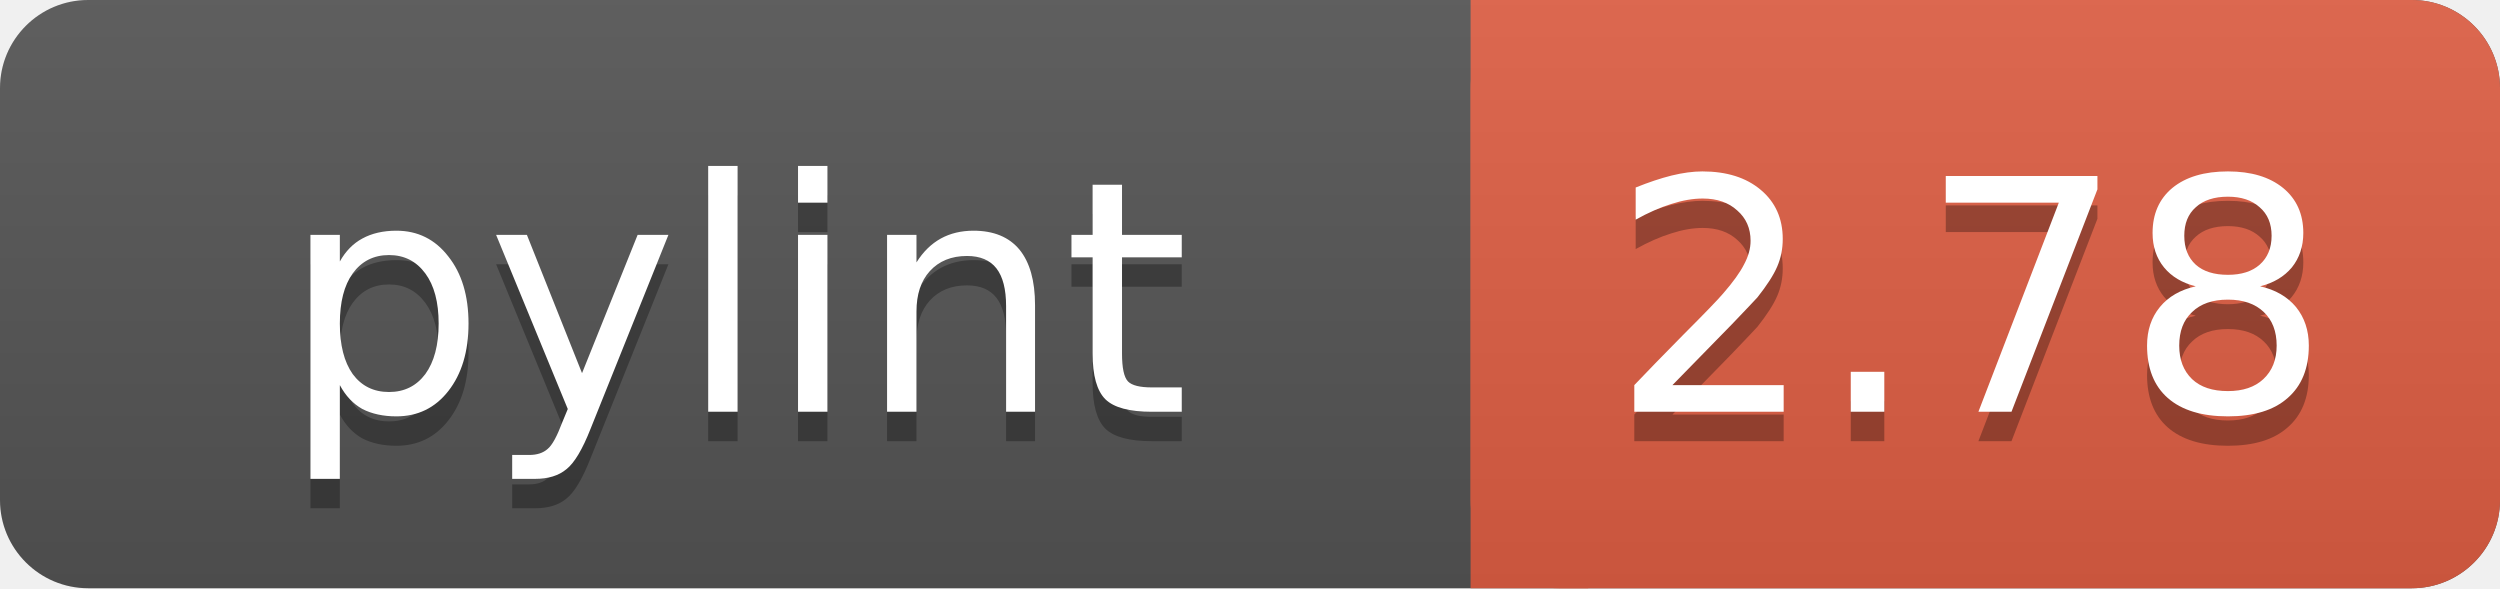
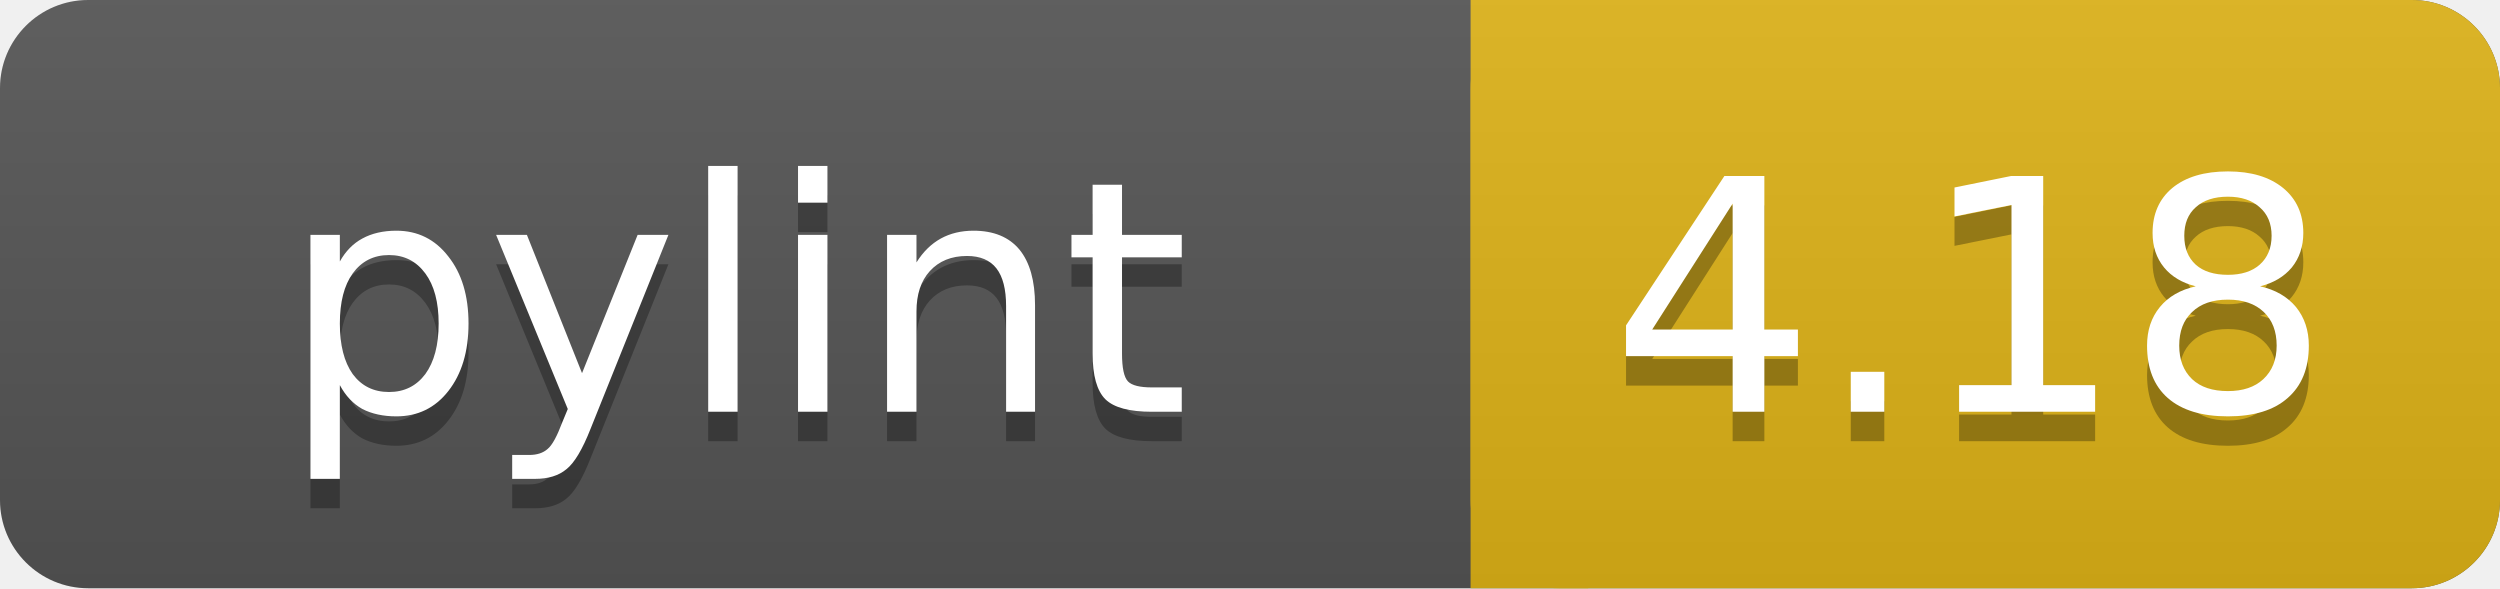
<svg xmlns="http://www.w3.org/2000/svg" width="85" height="20">
  <linearGradient id="a" x2="0" y2="100%">
    <stop offset="0" stop-color="#bbb" stop-opacity=".1" />
    <stop offset="1" stop-opacity=".1" />
  </linearGradient>
  <rect rx="3" width="85" height="20" fill="#555" />
-   <rect rx="3" x="50" width="35" height="20" fill="#e05f44" />
-   <path fill="#e05f44" d="M50 0h4v20h-4z" />
+   <rect rx="3" x="50" width="35" height="20" fill="#dfb317" />
+   <path fill="#dfb317" d="M50 0h4v20h-4z" />
  <rect rx="3" width="85" height="20" fill="url(#a)" />
  <g fill="#fff" text-anchor="middle" font-family="DejaVu Sans,Verdana,Geneva,sans-serif" font-size="11">
    <text x="25" y="15" fill="#010101" fill-opacity=".3">pylint</text>
    <text x="25" y="14">pylint</text>
-     <text x="67" y="15" fill="#010101" fill-opacity=".3">2.78</text>
-     <text x="67" y="14">2.78</text>
+     <text x="67" y="15" fill="#010101" fill-opacity=".3">4.18</text>
+     <text x="67" y="14">4.18</text>
  </g>
</svg>
